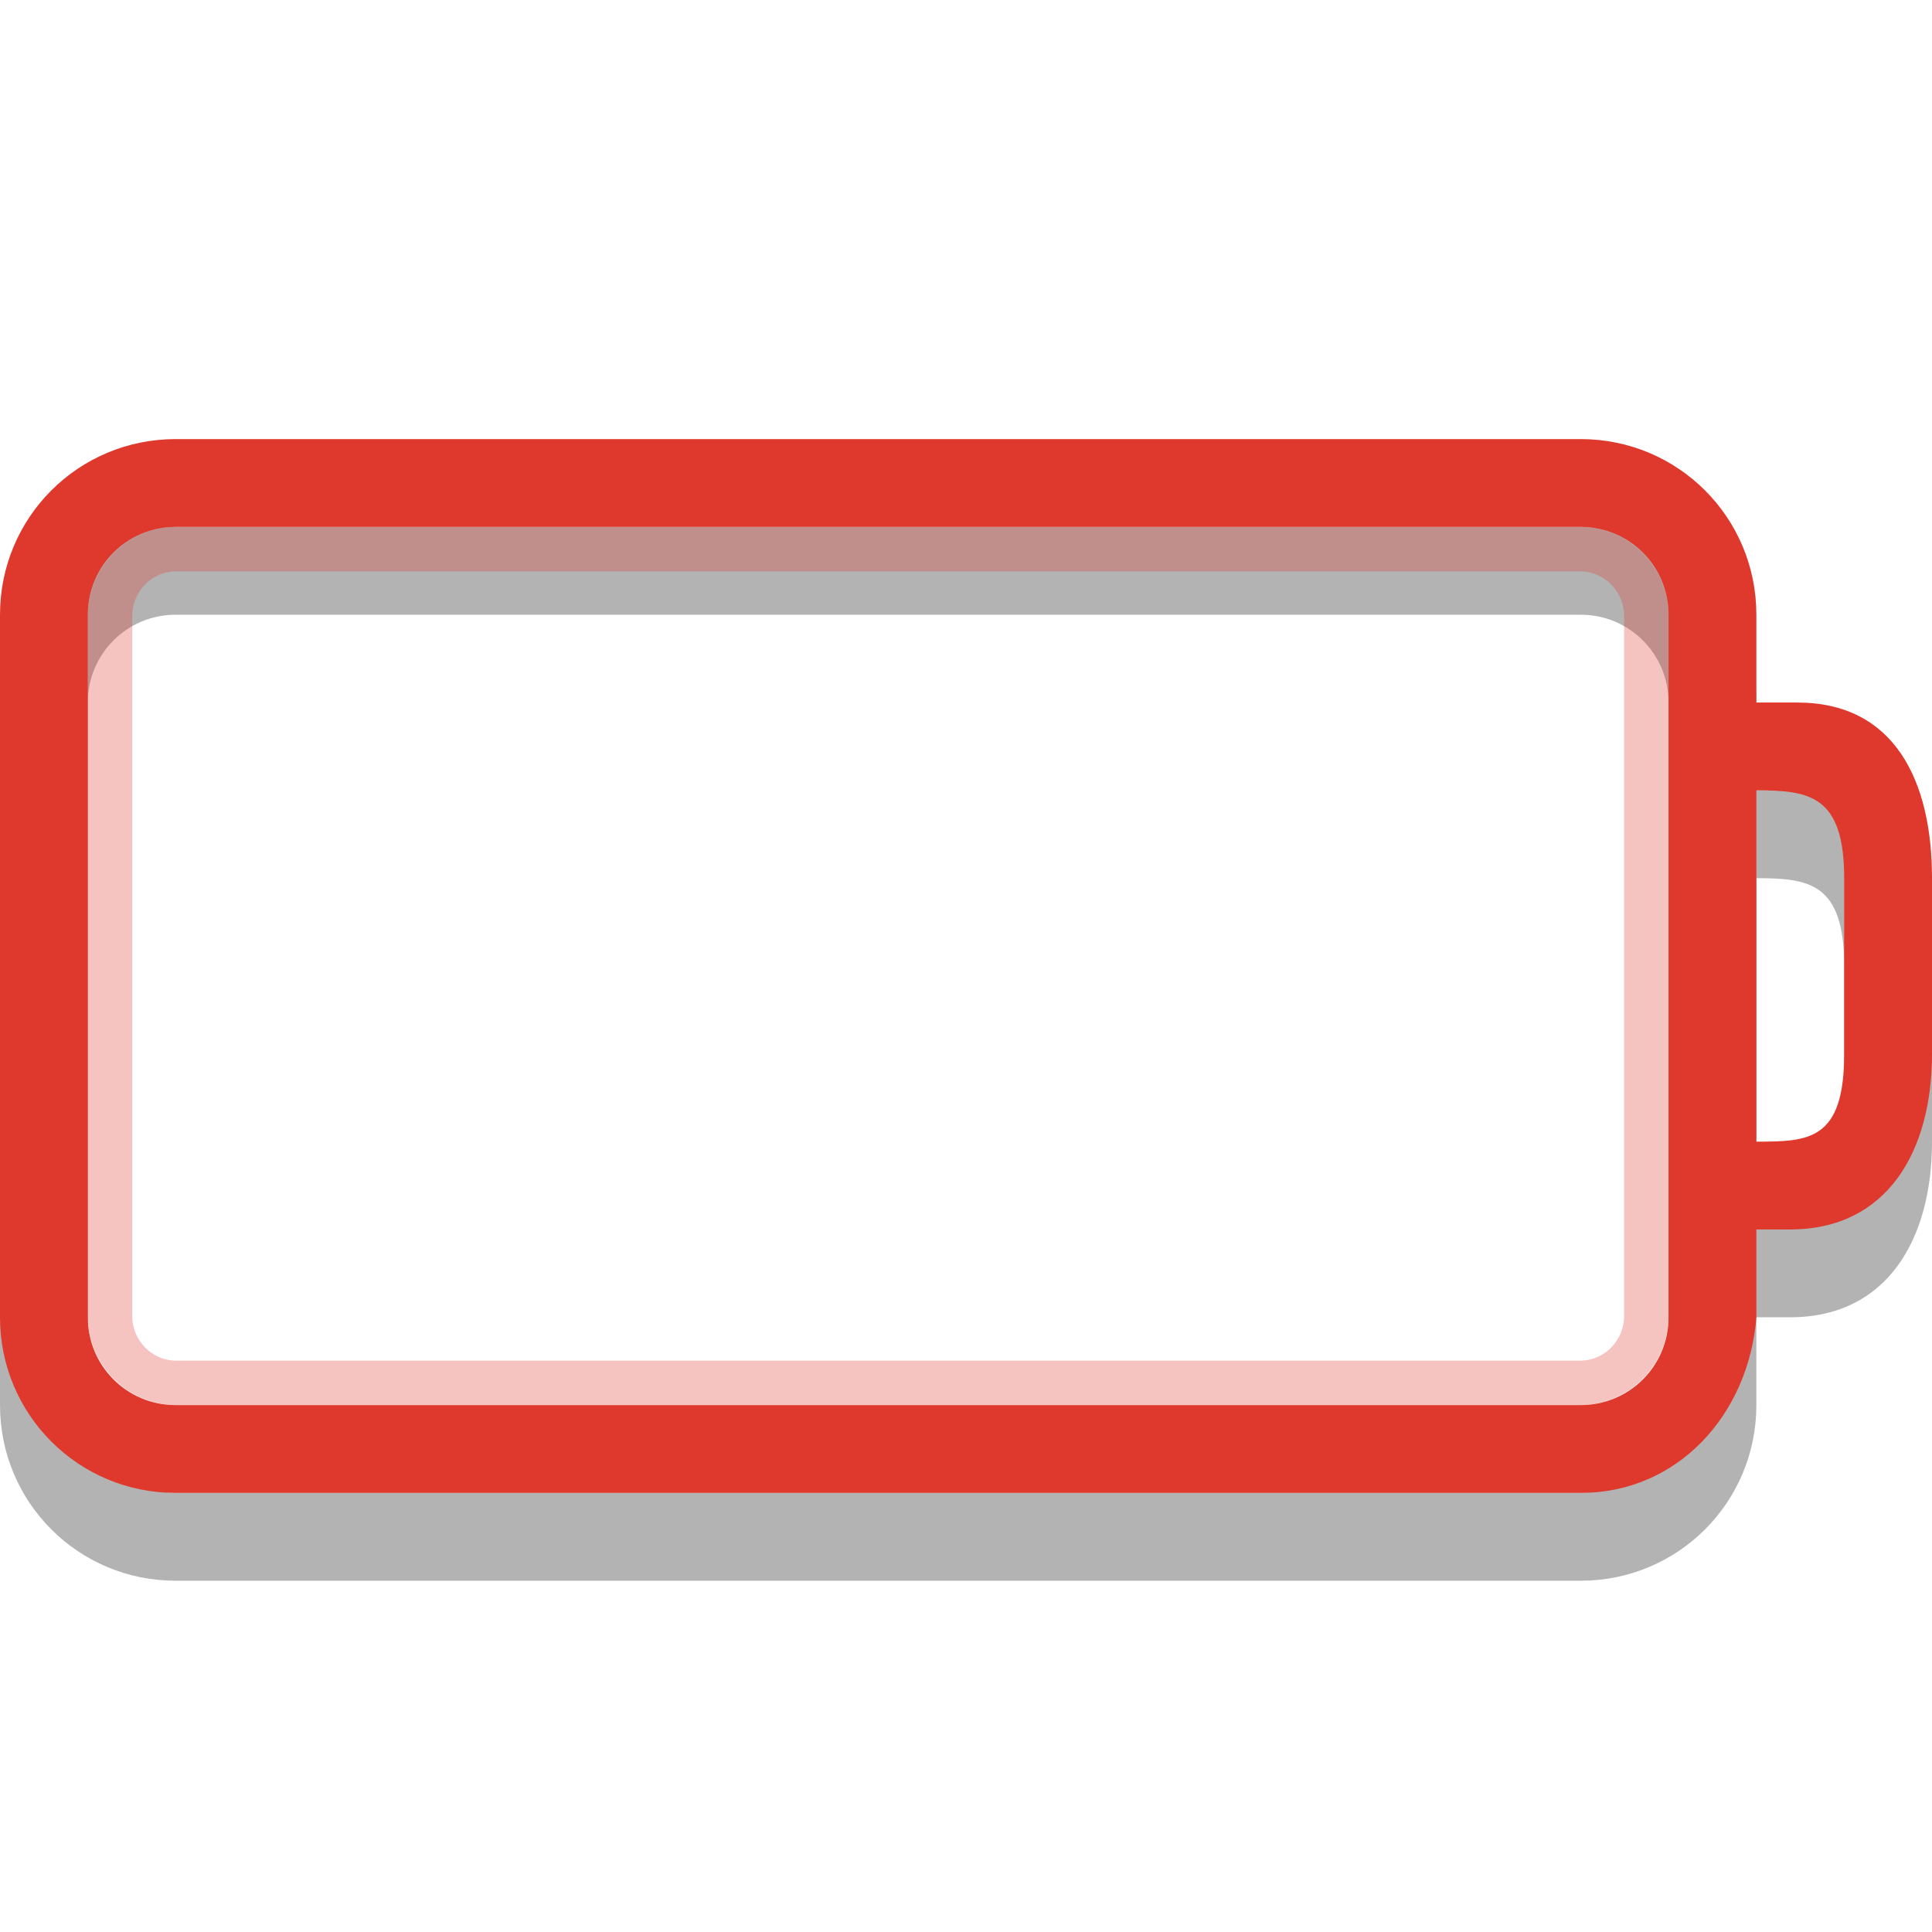
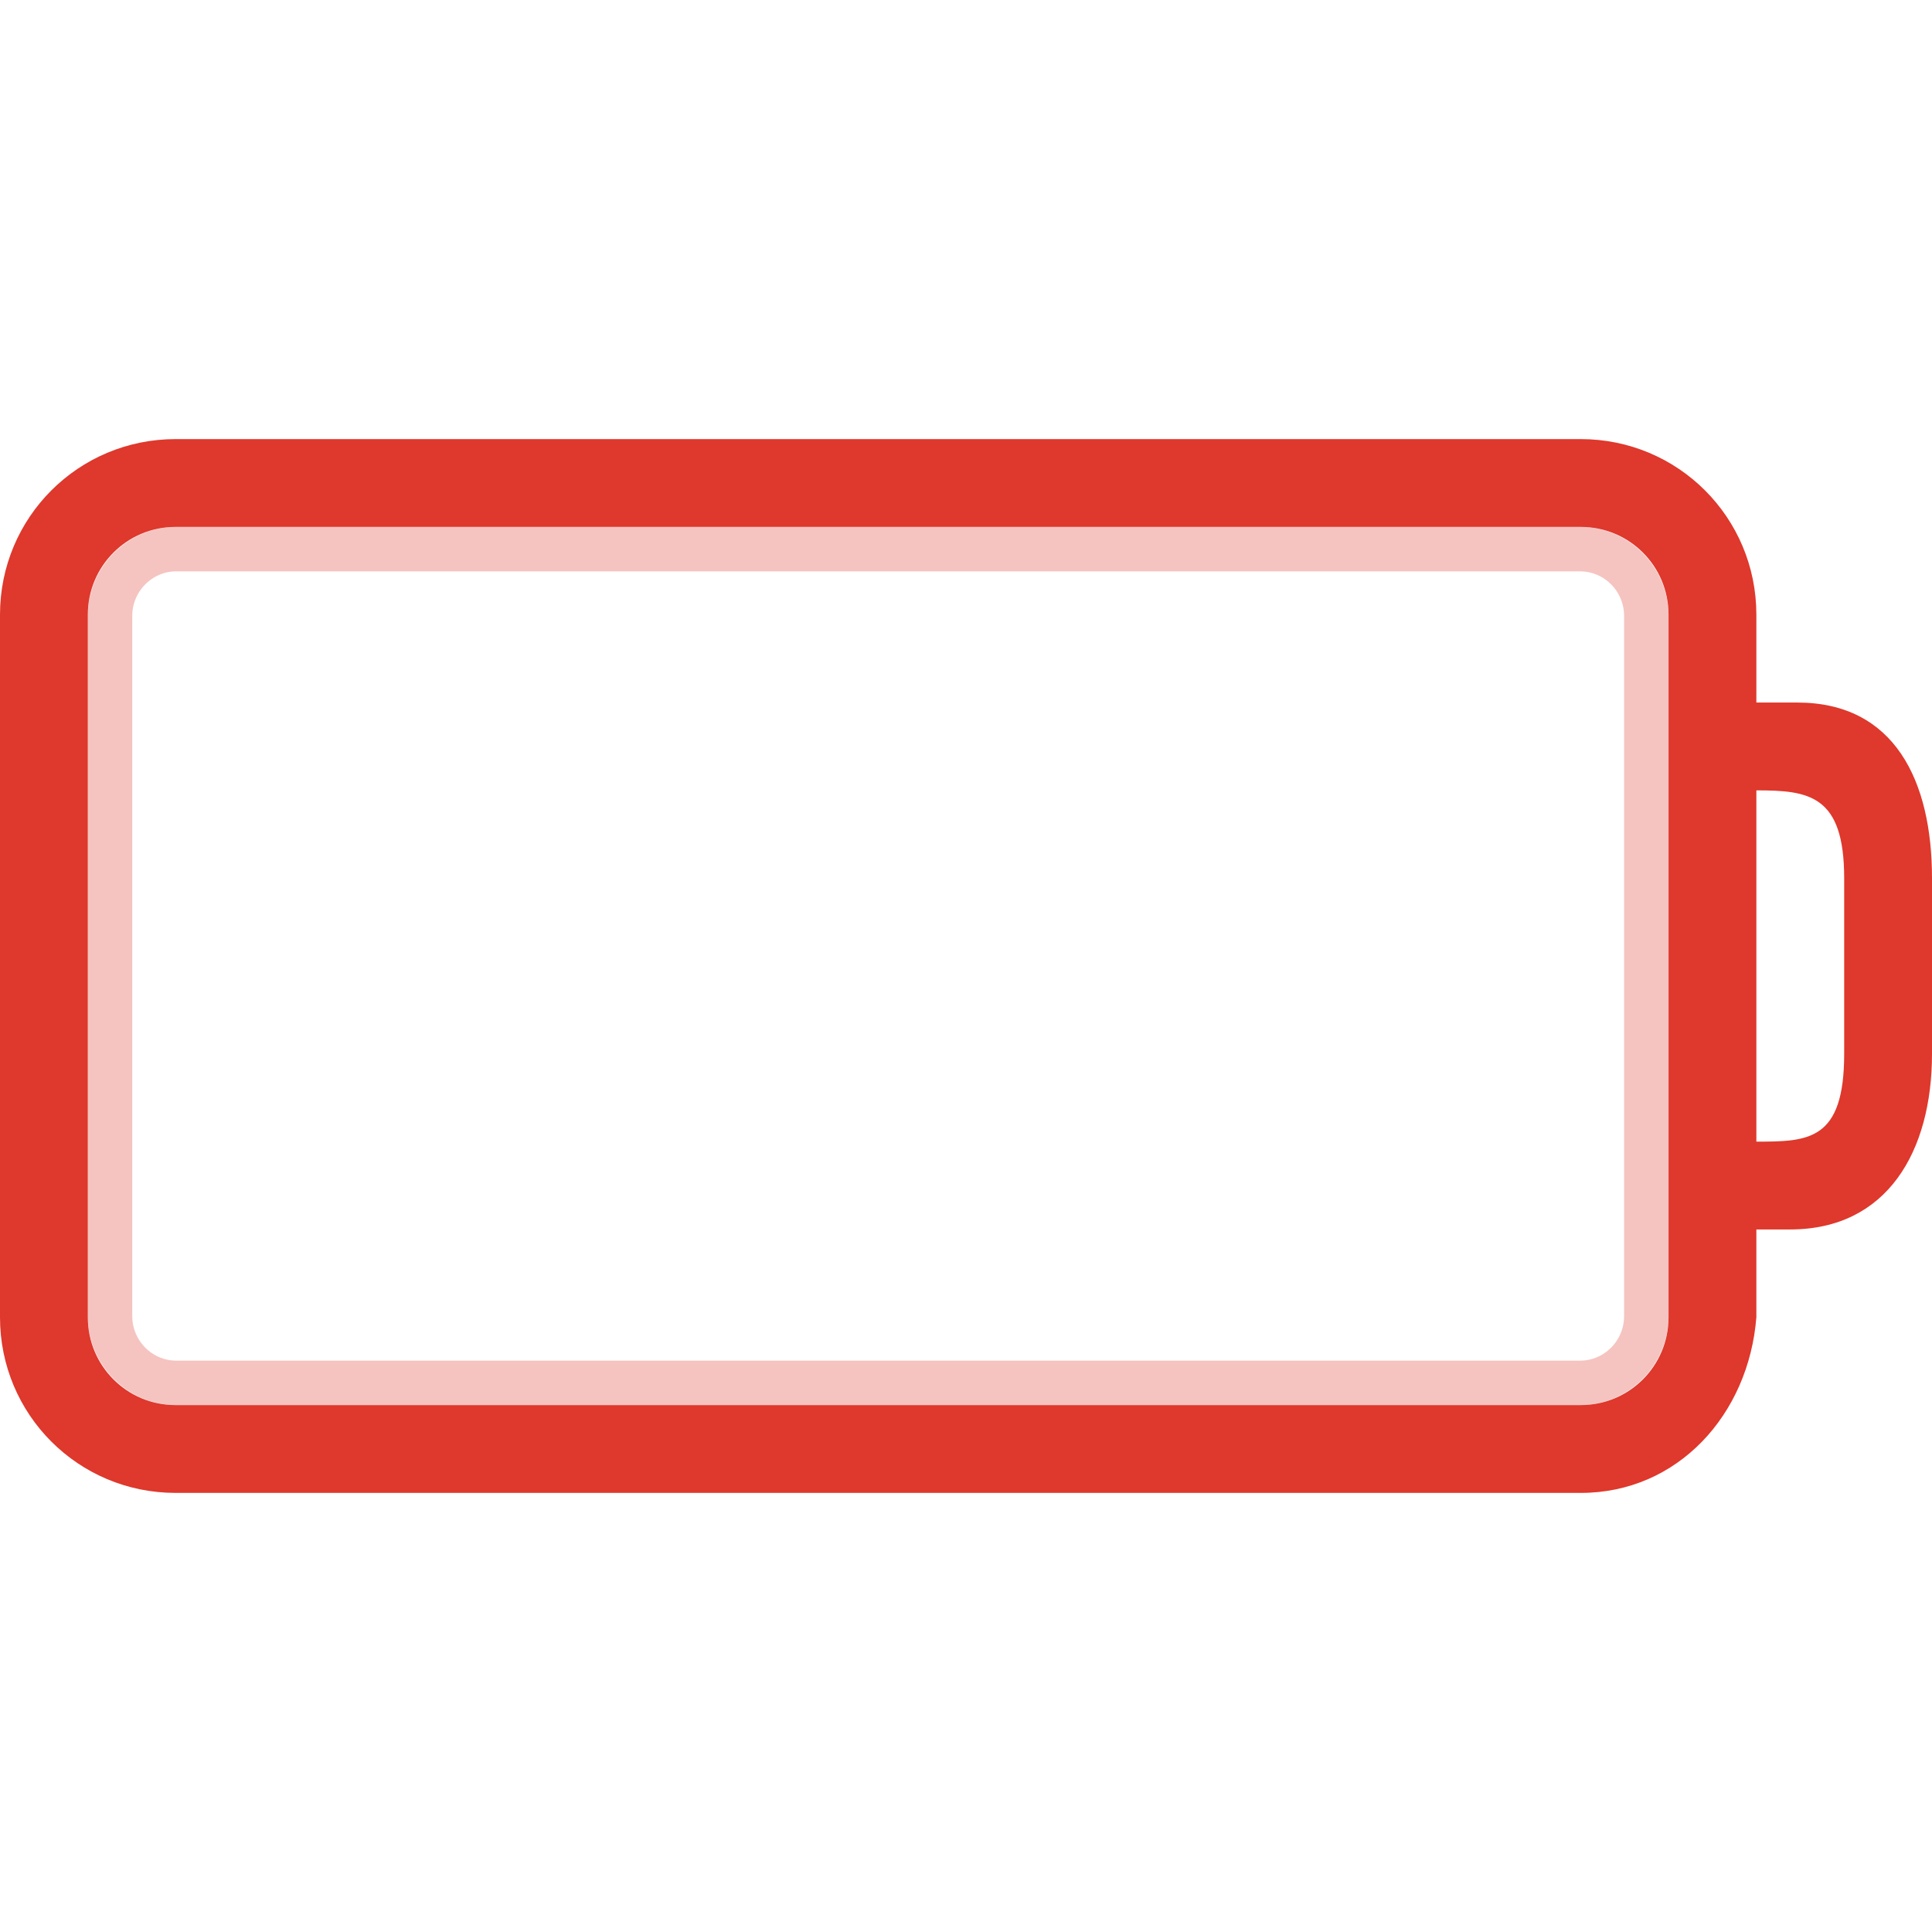
<svg xmlns="http://www.w3.org/2000/svg" id="svg3240" height="22" width="22" version="1.0">
  <defs id="defs3242" />
-   <path style="display:inline;overflow:visible;visibility:visible;opacity:0.3;fill:#000000;fill-opacity:1;fill-rule:nonzero;stroke:none;stroke-width:1;marker:none;enable-background:accumulate" id="rect2401-48-6" d="M 2,6 C 0.892,6 0,6.892 0,8 l 0,8 c 0,1.108 0.892,2 2,2 l 16,0 c 1.108,0 2,-0.892 2,-2 l 0,-1 0.384,0 C 21.492,15 22,14.108 22,13 l 0,-2 C 22,9.892 21.53,9.309 20.466,9 L 20,9 20,8 C 20,6.892 19.108,6 18,6 Z m 0,1 16,0 c 0.554,0 1,0.446 1,1 l 0,8 c 0,0.554 -0.446,1 -1,1 L 2,17 C 1.446,17 1,16.554 1,16 L 1,8 C 1,7.446 1.446,7 2,7 Z m 18,3 c 0.597,0 1,0.051 1,1 l 0,2 c 0,0.991 -0.406,1 -1,1 z" />
+   <path style="display:inline;overflow:visible;visibility:visible;opacity:0;fill:#000000;fill-opacity:1;fill-rule:nonzero;stroke:none;stroke-width:1;marker:none;enable-background:accumulate" id="rect2401-48-6" d="M 2,6 C 0.892,6 0,6.892 0,8 l 0,8 c 0,1.108 0.892,2 2,2 l 16,0 c 1.108,0 2,-0.892 2,-2 l 0,-1 0.384,0 C 21.492,15 22,14.108 22,13 l 0,-2 C 22,9.892 21.53,9.309 20.466,9 L 20,9 20,8 C 20,6.892 19.108,6 18,6 Z m 0,1 16,0 c 0.554,0 1,0.446 1,1 l 0,8 c 0,0.554 -0.446,1 -1,1 L 2,17 C 1.446,17 1,16.554 1,16 L 1,8 C 1,7.446 1.446,7 2,7 Z m 18,3 c 0.597,0 1,0.051 1,1 l 0,2 c 0,0.991 -0.406,1 -1,1 z" />
  <rect style="display:inline;overflow:visible;visibility:visible;opacity:0.3;fill:none;stroke:#df382c;stroke-width:0.506;stroke-linecap:round;stroke-linejoin:miter;stroke-miterlimit:4;stroke-dasharray:none;stroke-dashoffset:0;stroke-opacity:1;marker:none;enable-background:accumulate" id="rect3192" y="6.253" x="1.253" ry="0.762" rx="0.756" height="9.494" width="17.494" />
  <path style="display:inline;overflow:visible;visibility:visible;fill:#df382c;fill-opacity:1;fill-rule:nonzero;stroke:none;stroke-width:1;marker:none;enable-background:accumulate" id="rect2401-48" d="M 2,5 C 0.892,5 0,5.892 0,7 l 0,8 c 0,1.108 0.892,2 2,2 l 16,0 c 1.108,0 1.913,-0.895 2,-2 l 0,-1 0.384,0 C 21.492,14 22,13.108 22,12 l 0,-2 C 22,8.892 21.574,8 20.466,8 L 20,8 20,7 C 20,5.892 19.108,5 18,5 Z m 0,1 16,0 c 0.554,0 1,0.446 1,1 l 0,8 c 0,0.554 -0.446,1 -1,1 L 2,16 C 1.446,16 1,15.554 1,15 L 1,7 C 1,6.446 1.446,6 2,6 Z m 18,3 c 0.597,0 1,0.051 1,1 l 0,2 c 0,0.991 -0.406,1 -1,1 z" />
</svg>
